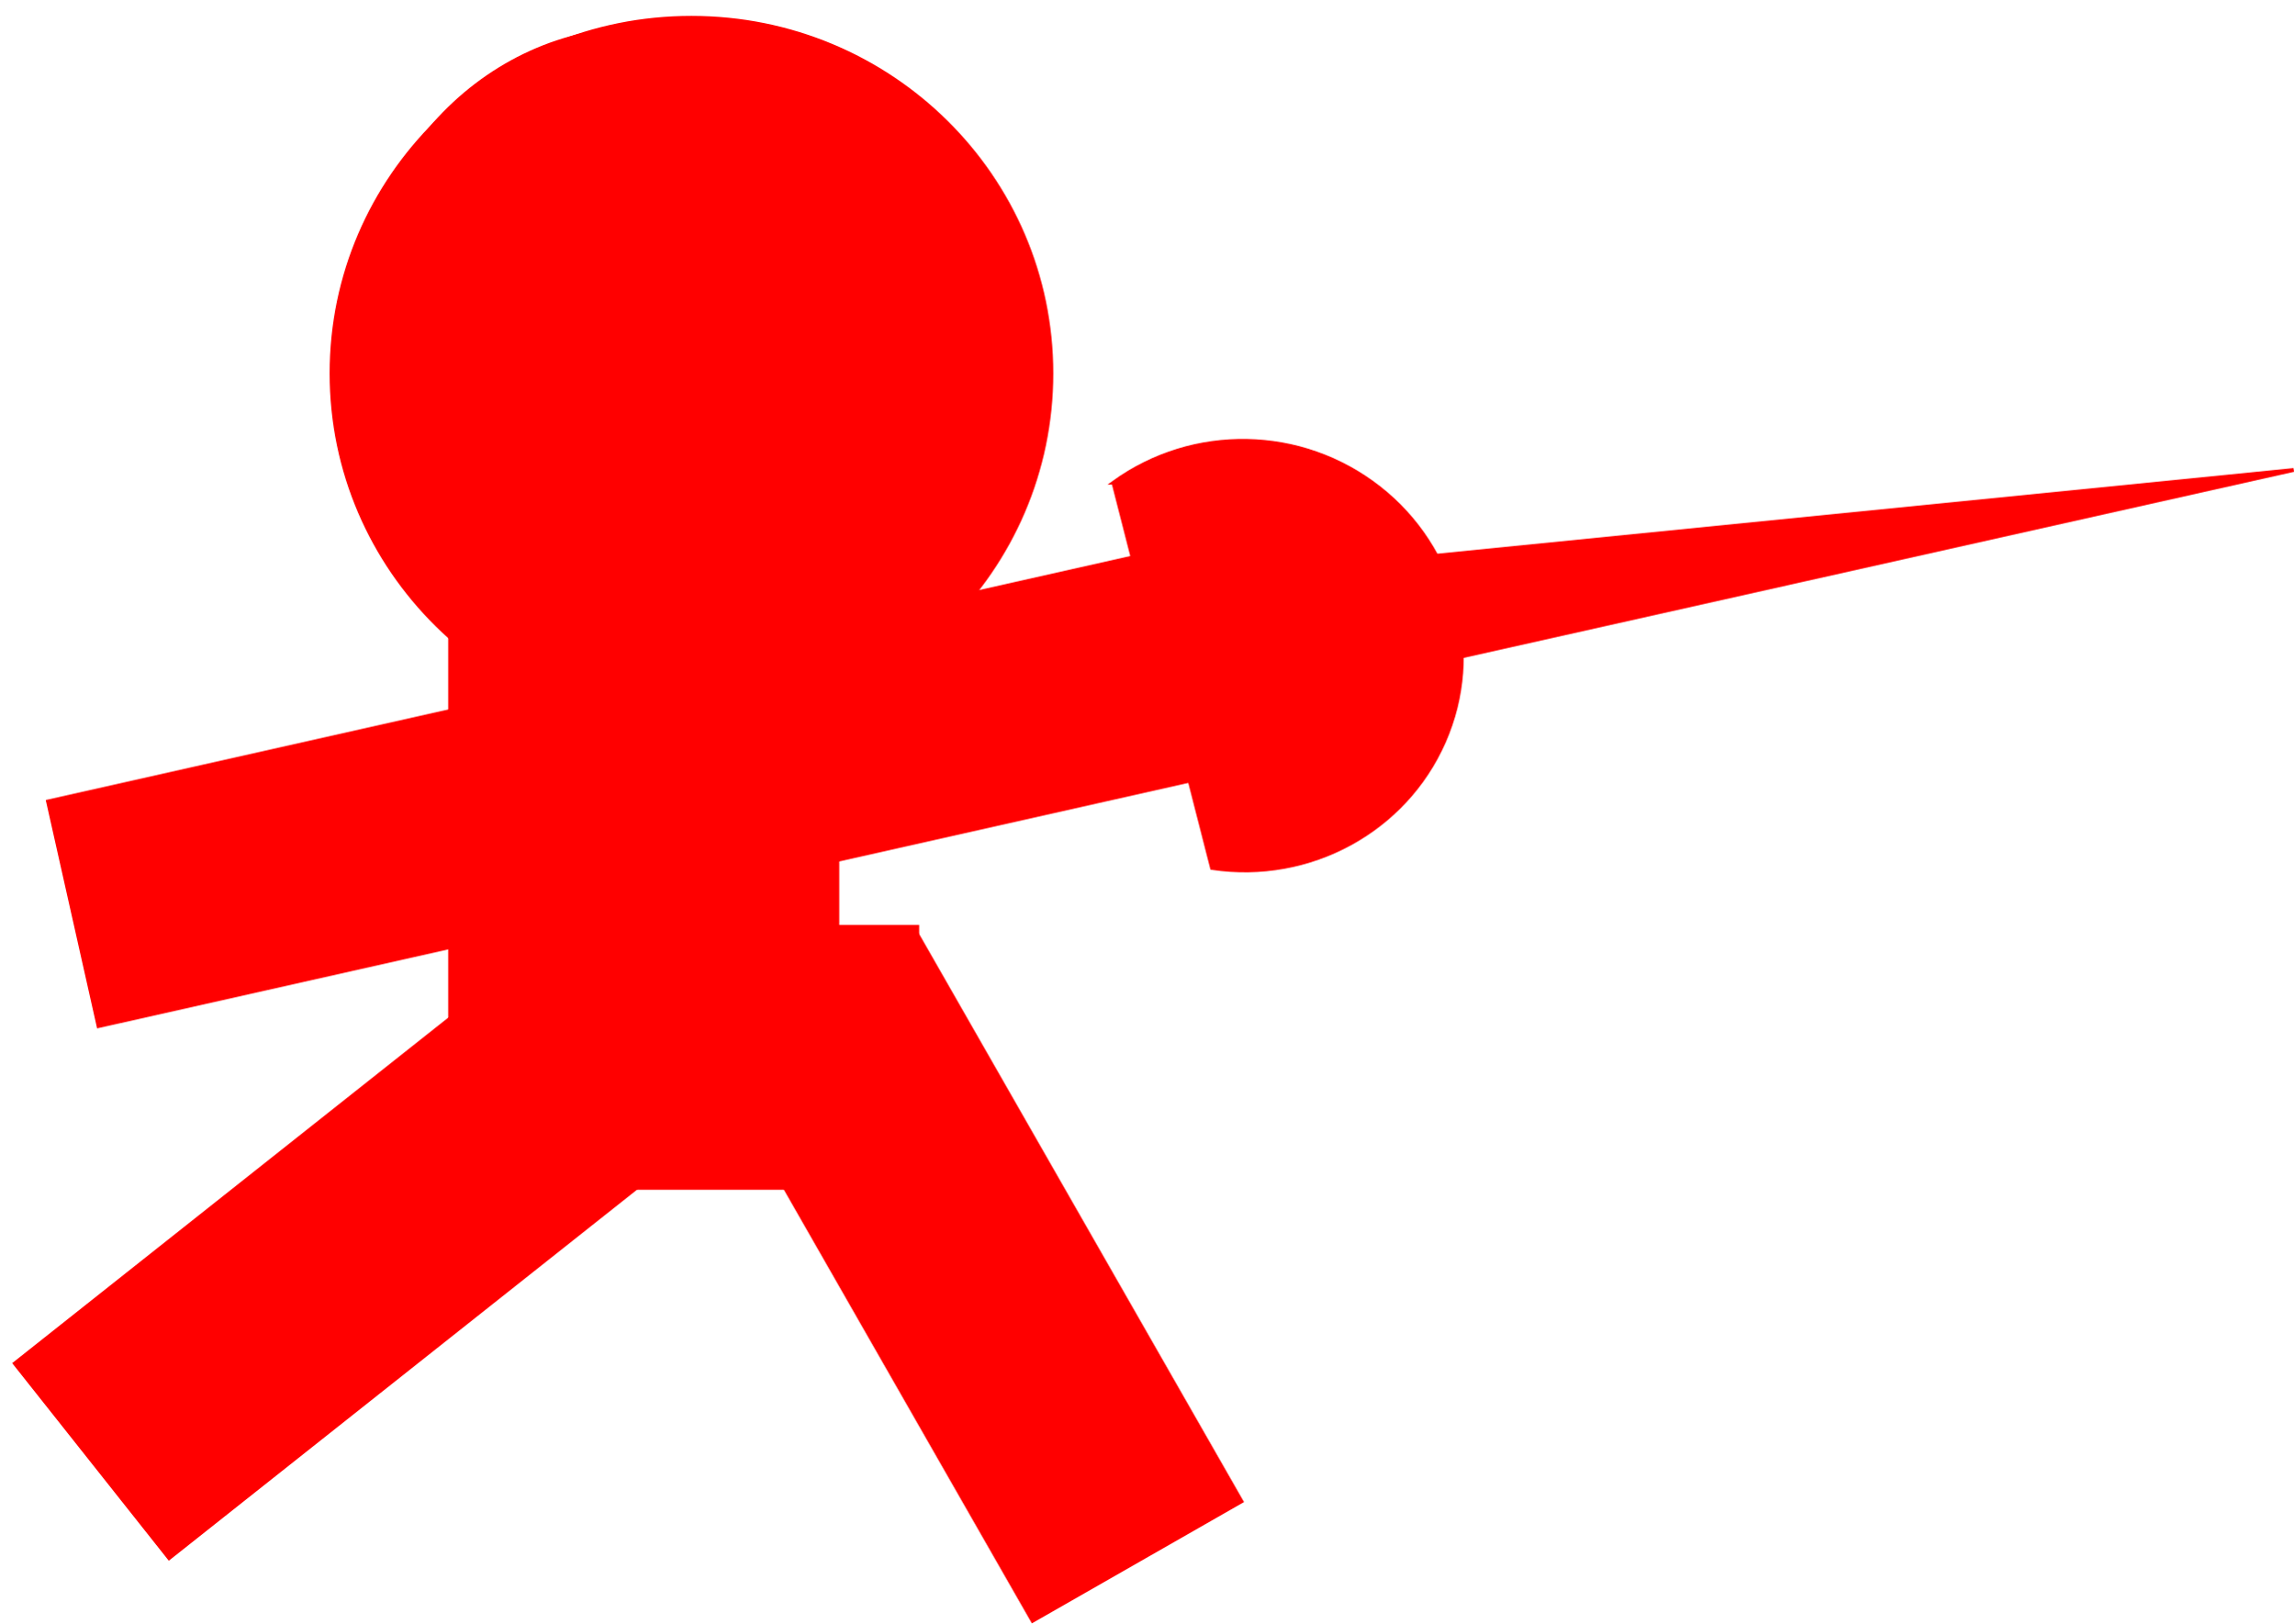
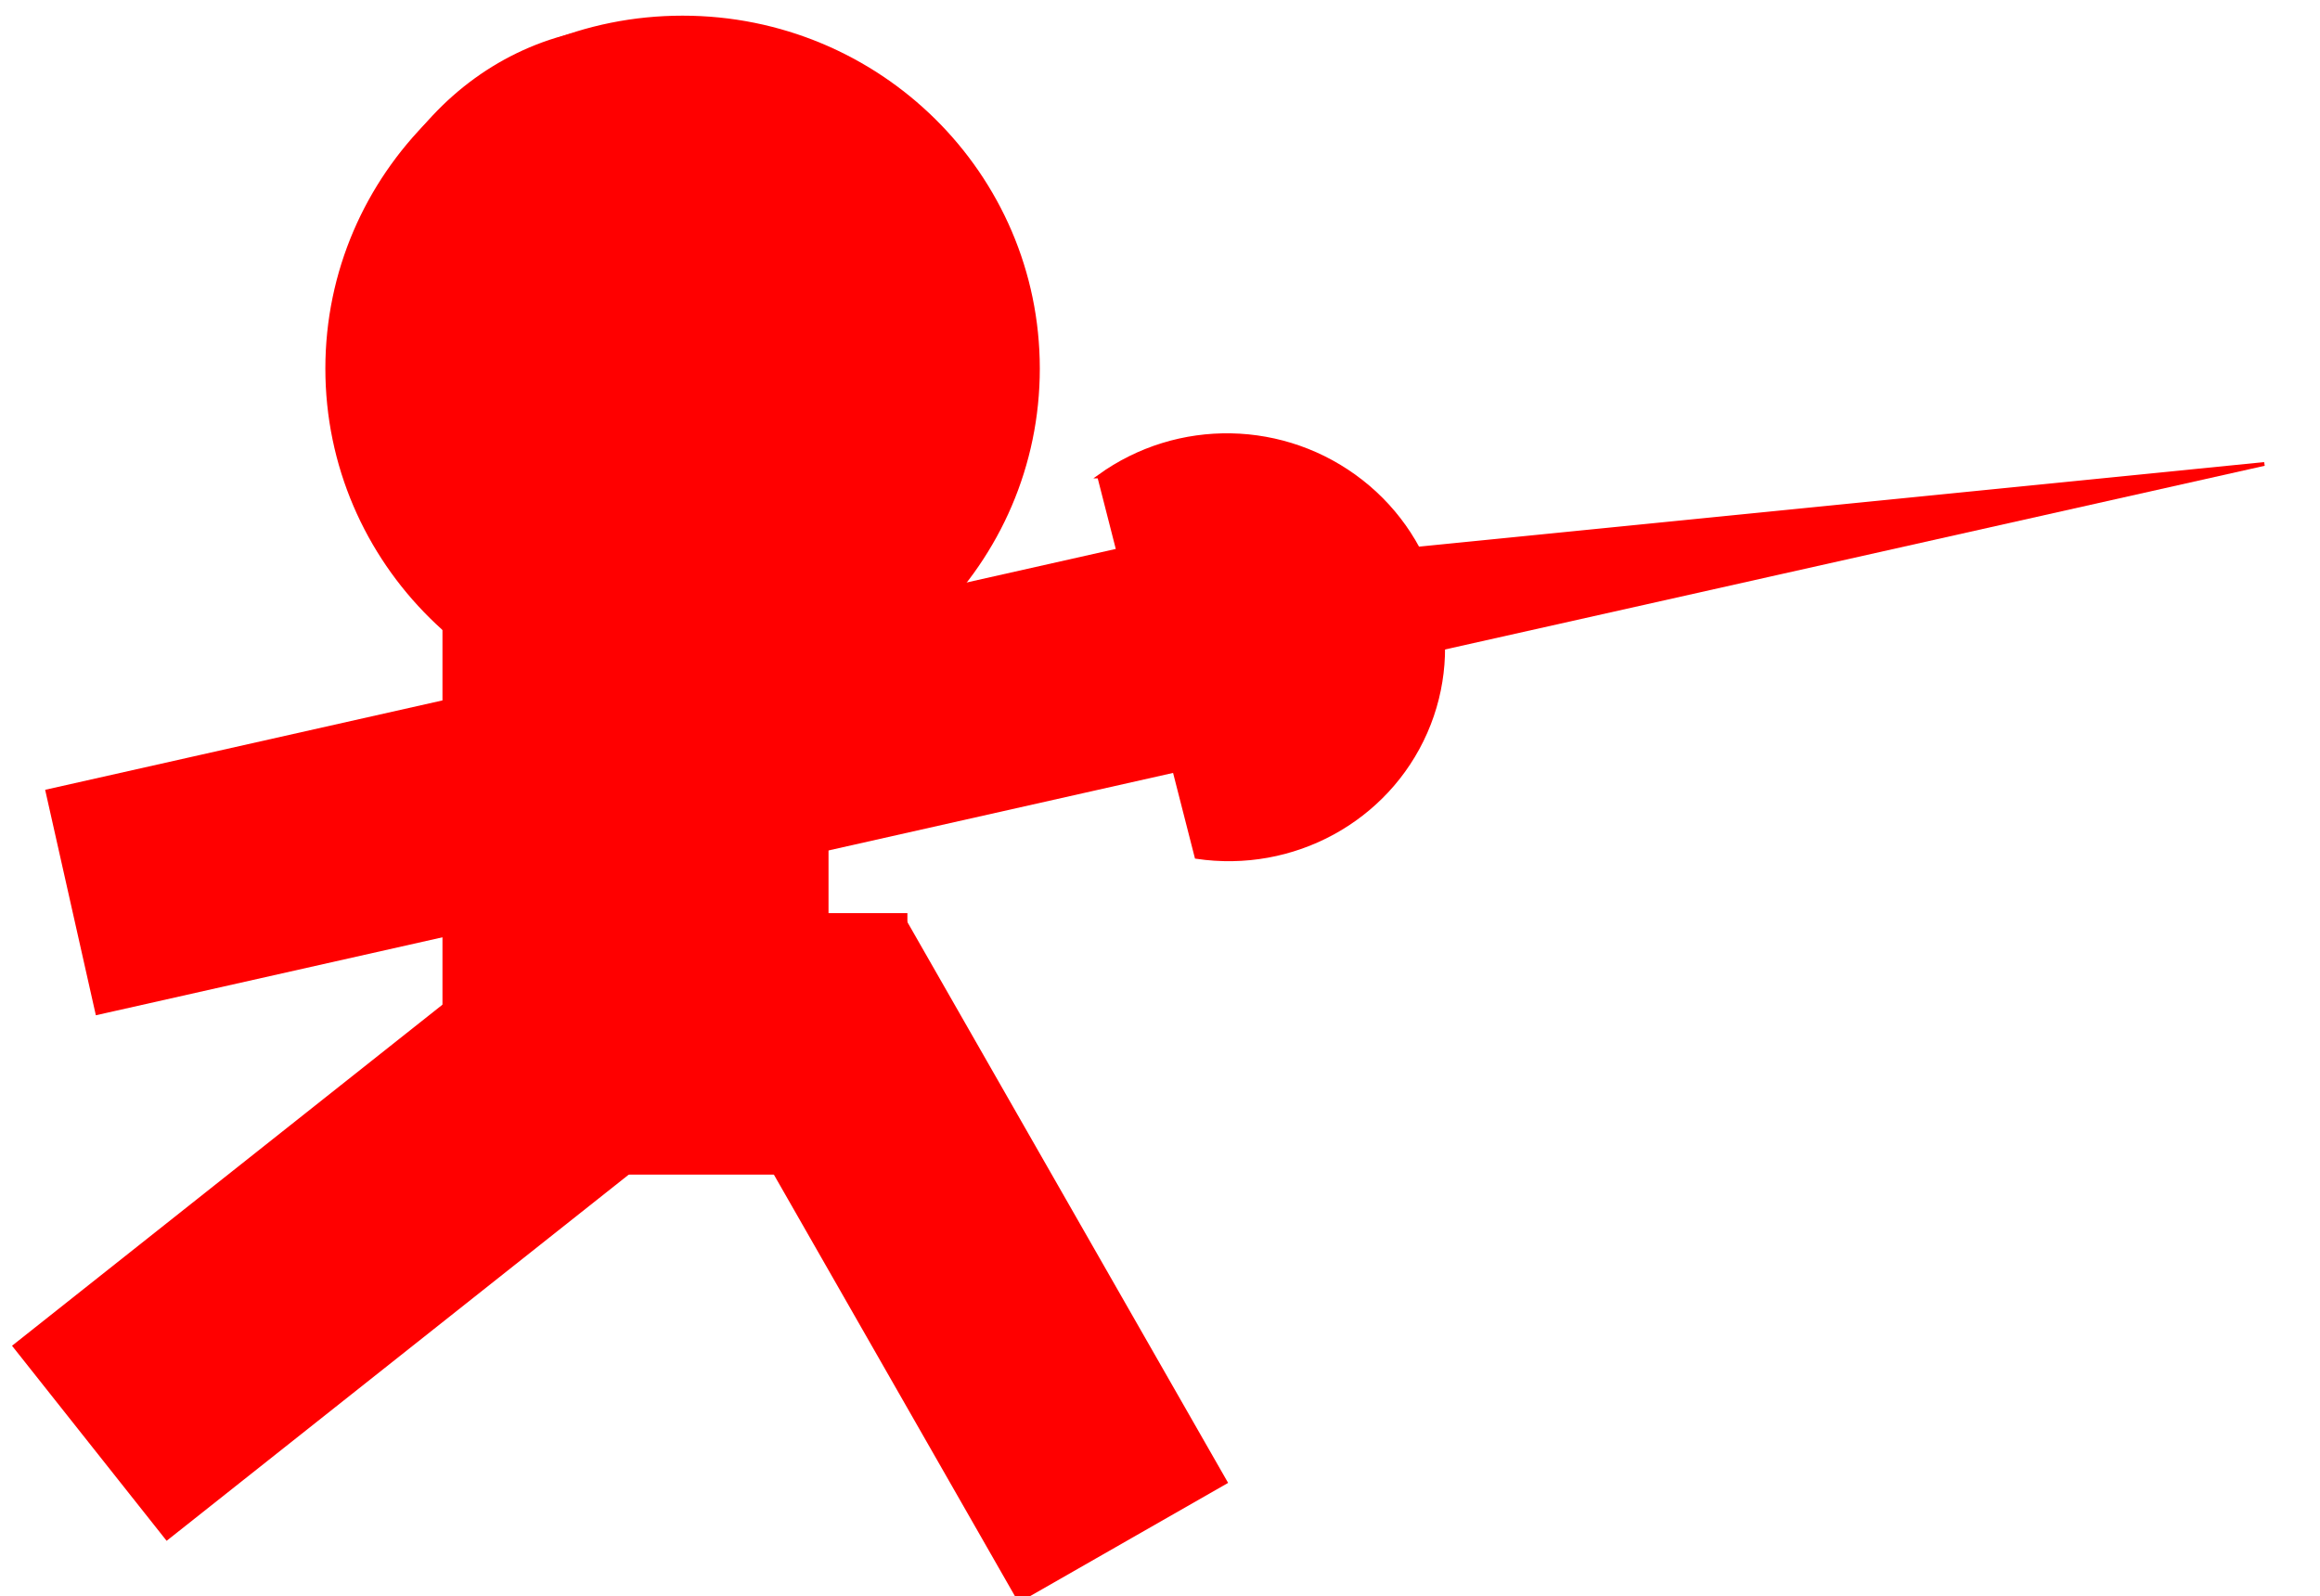
- <svg xmlns="http://www.w3.org/2000/svg">
+ <svg xmlns="http://www.w3.org/2000/svg" viewBox="0 0 625 430">
  <rect width="100%" height="100%" fill="none" />
  <g class="currentLayer" fill="red" stroke="red">
    <path d="M88.15 99.3c0-52.25 42.84-94.58 95.73-94.58 52.9 0 95.74 42.33 95.74 94.59 0 52.26-42.85 94.59-95.74 94.59-52.89 0-95.73-42.33-95.73-94.6z" />
    <path d="M94.45 89.52c0-45.3 34.23-82 76.5-82 42.26 0 76.5 36.7 76.5 82s-34.24 82-76.5 82c-42.27 0-76.5-36.7-76.5-82z" />
    <path d="M119.7 141.7h103v132h-103z" />
    <path d="M178.45 212.52h25v19h-25z" />
    <path d="M12.76 213.17l307.07-69.09 13.45 59.77L26.2 272.94zM165.07 246.52h78.88v69.44h-78.88z" />
    <path d="M3.94 362.66L153.67 244l41.03 51.77L44.97 414.43zM243.8 248.3l86.37 151.04-55.56 31.77-86.37-151.04zM296.1 128.38a58.77 58.77 0 0170.66 1.36c20.6 16.14 27.69 43.84 17.28 67.54-10.41 23.7-35.72 37.47-61.71 33.6l-26.22-102.5z" />
    <polygon points="310,155 320,190 610,125" />
  </g>
</svg>
